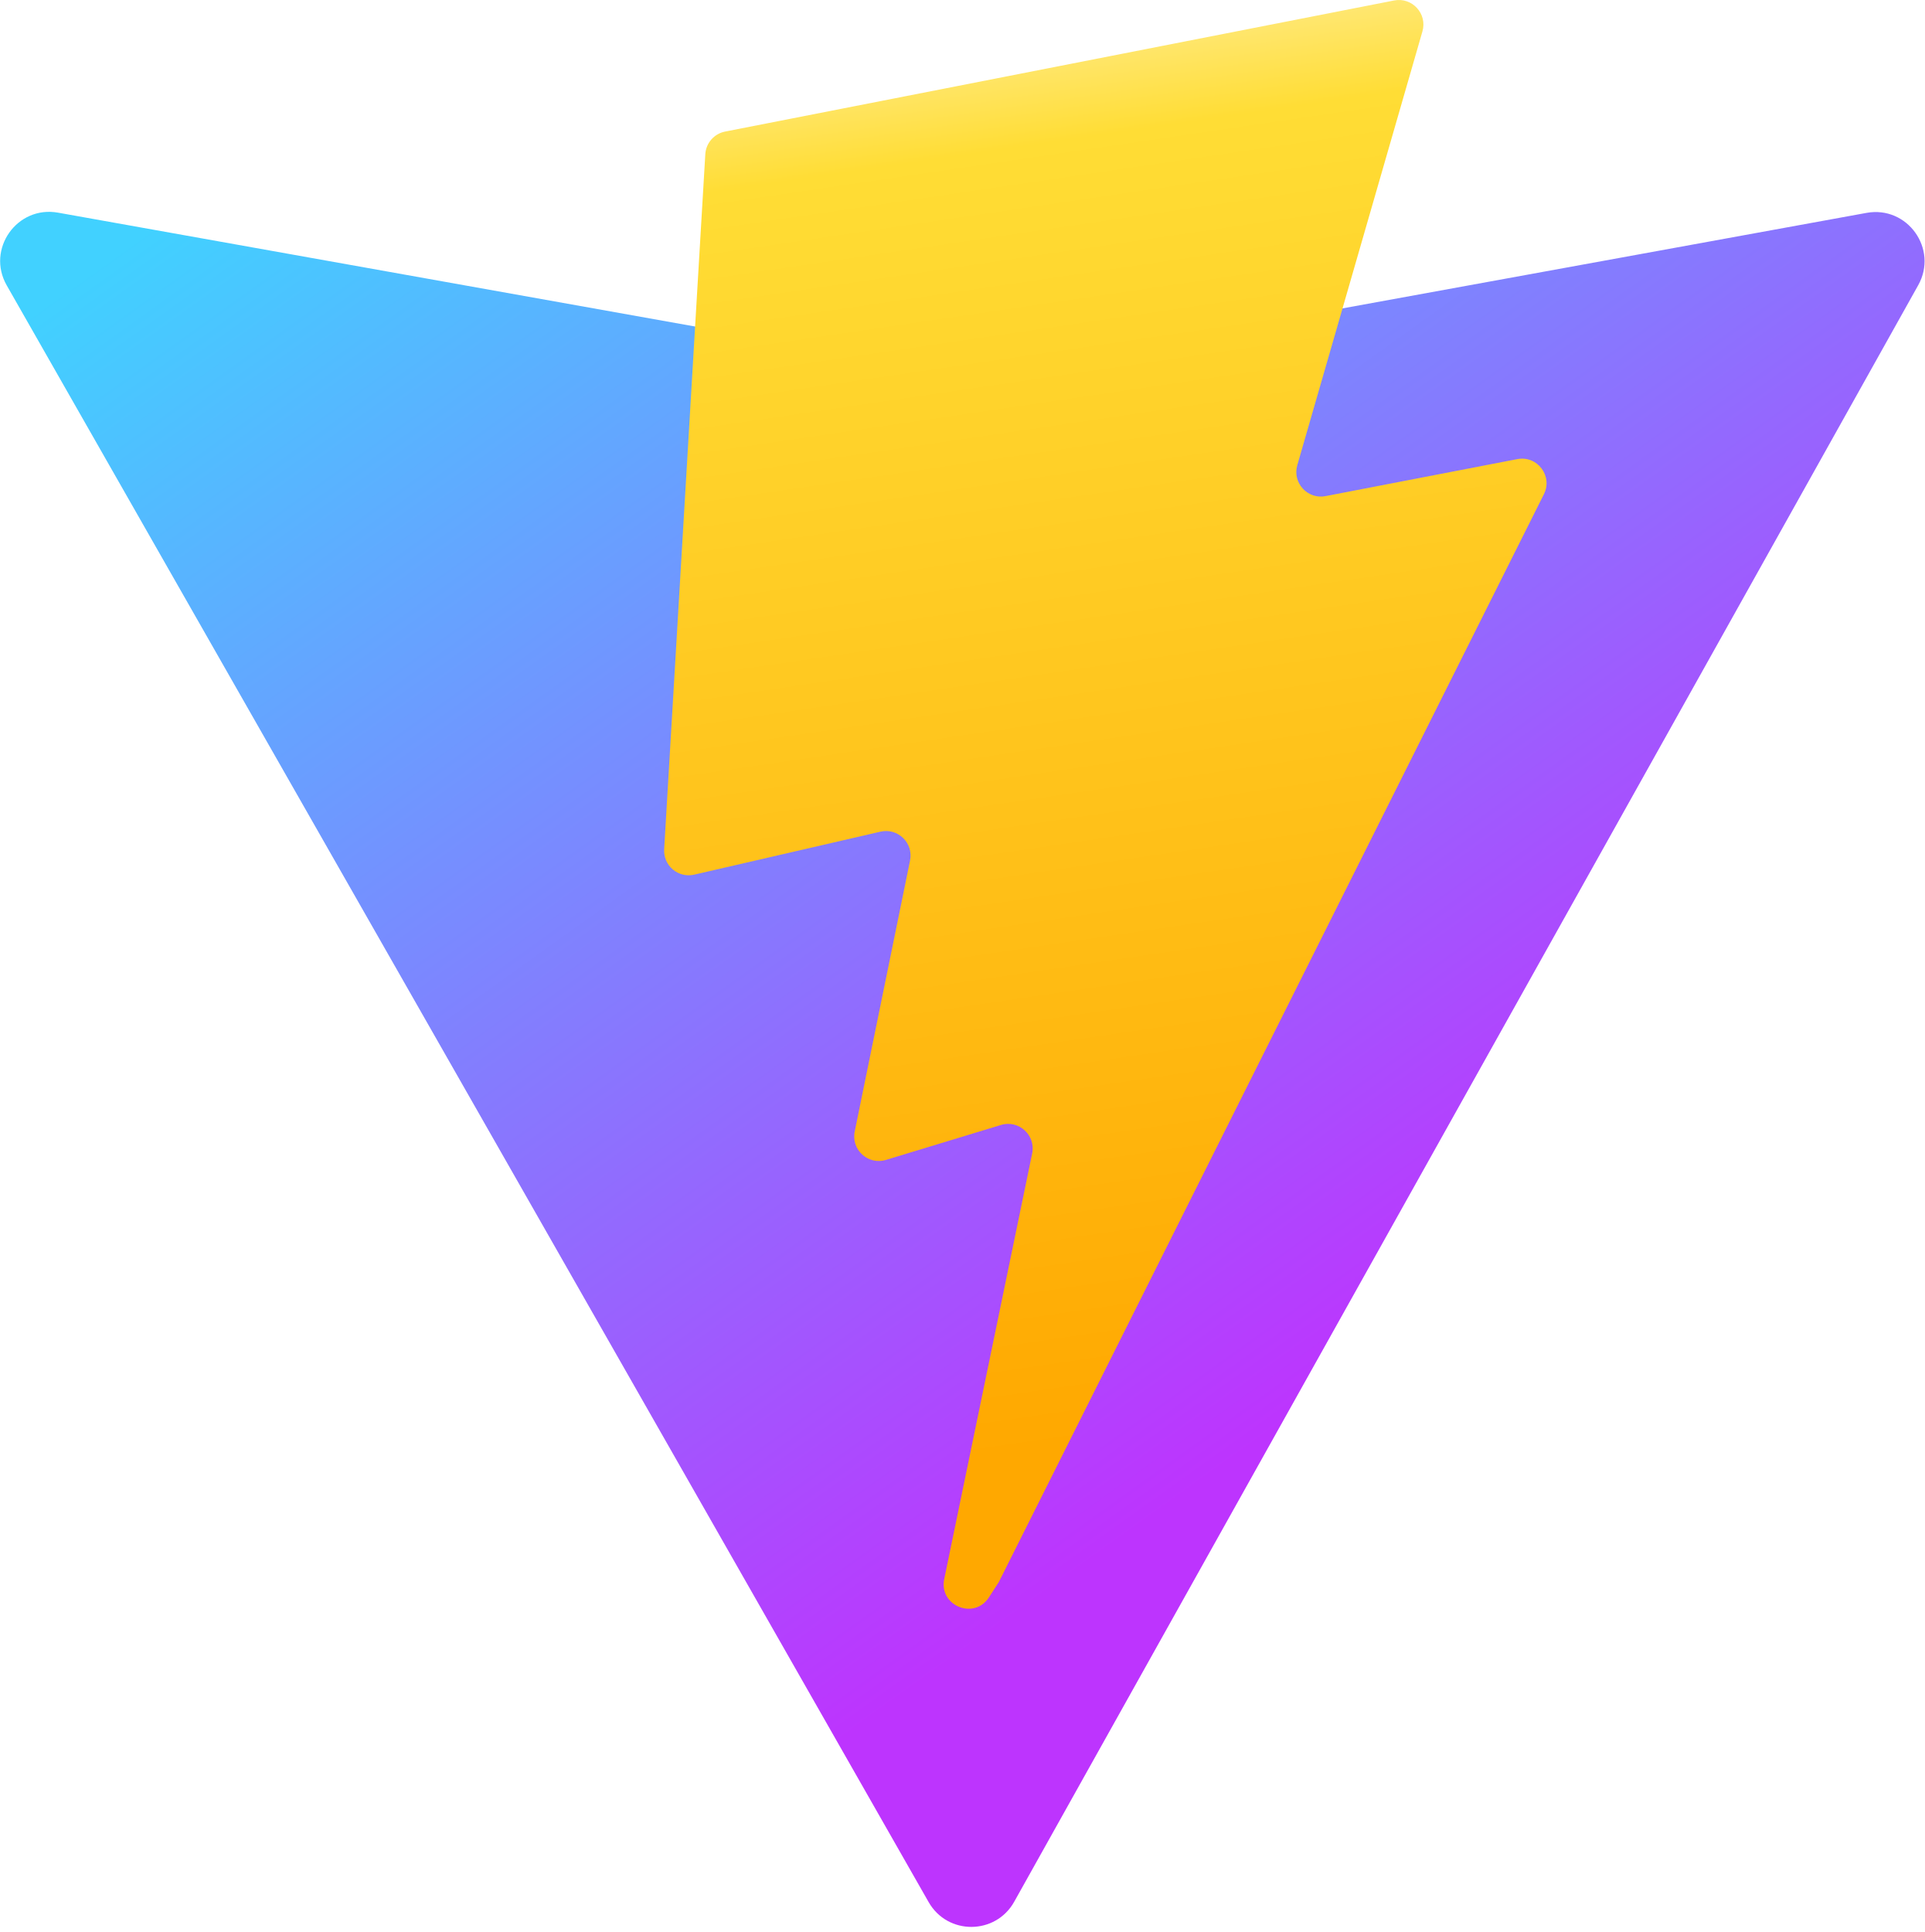
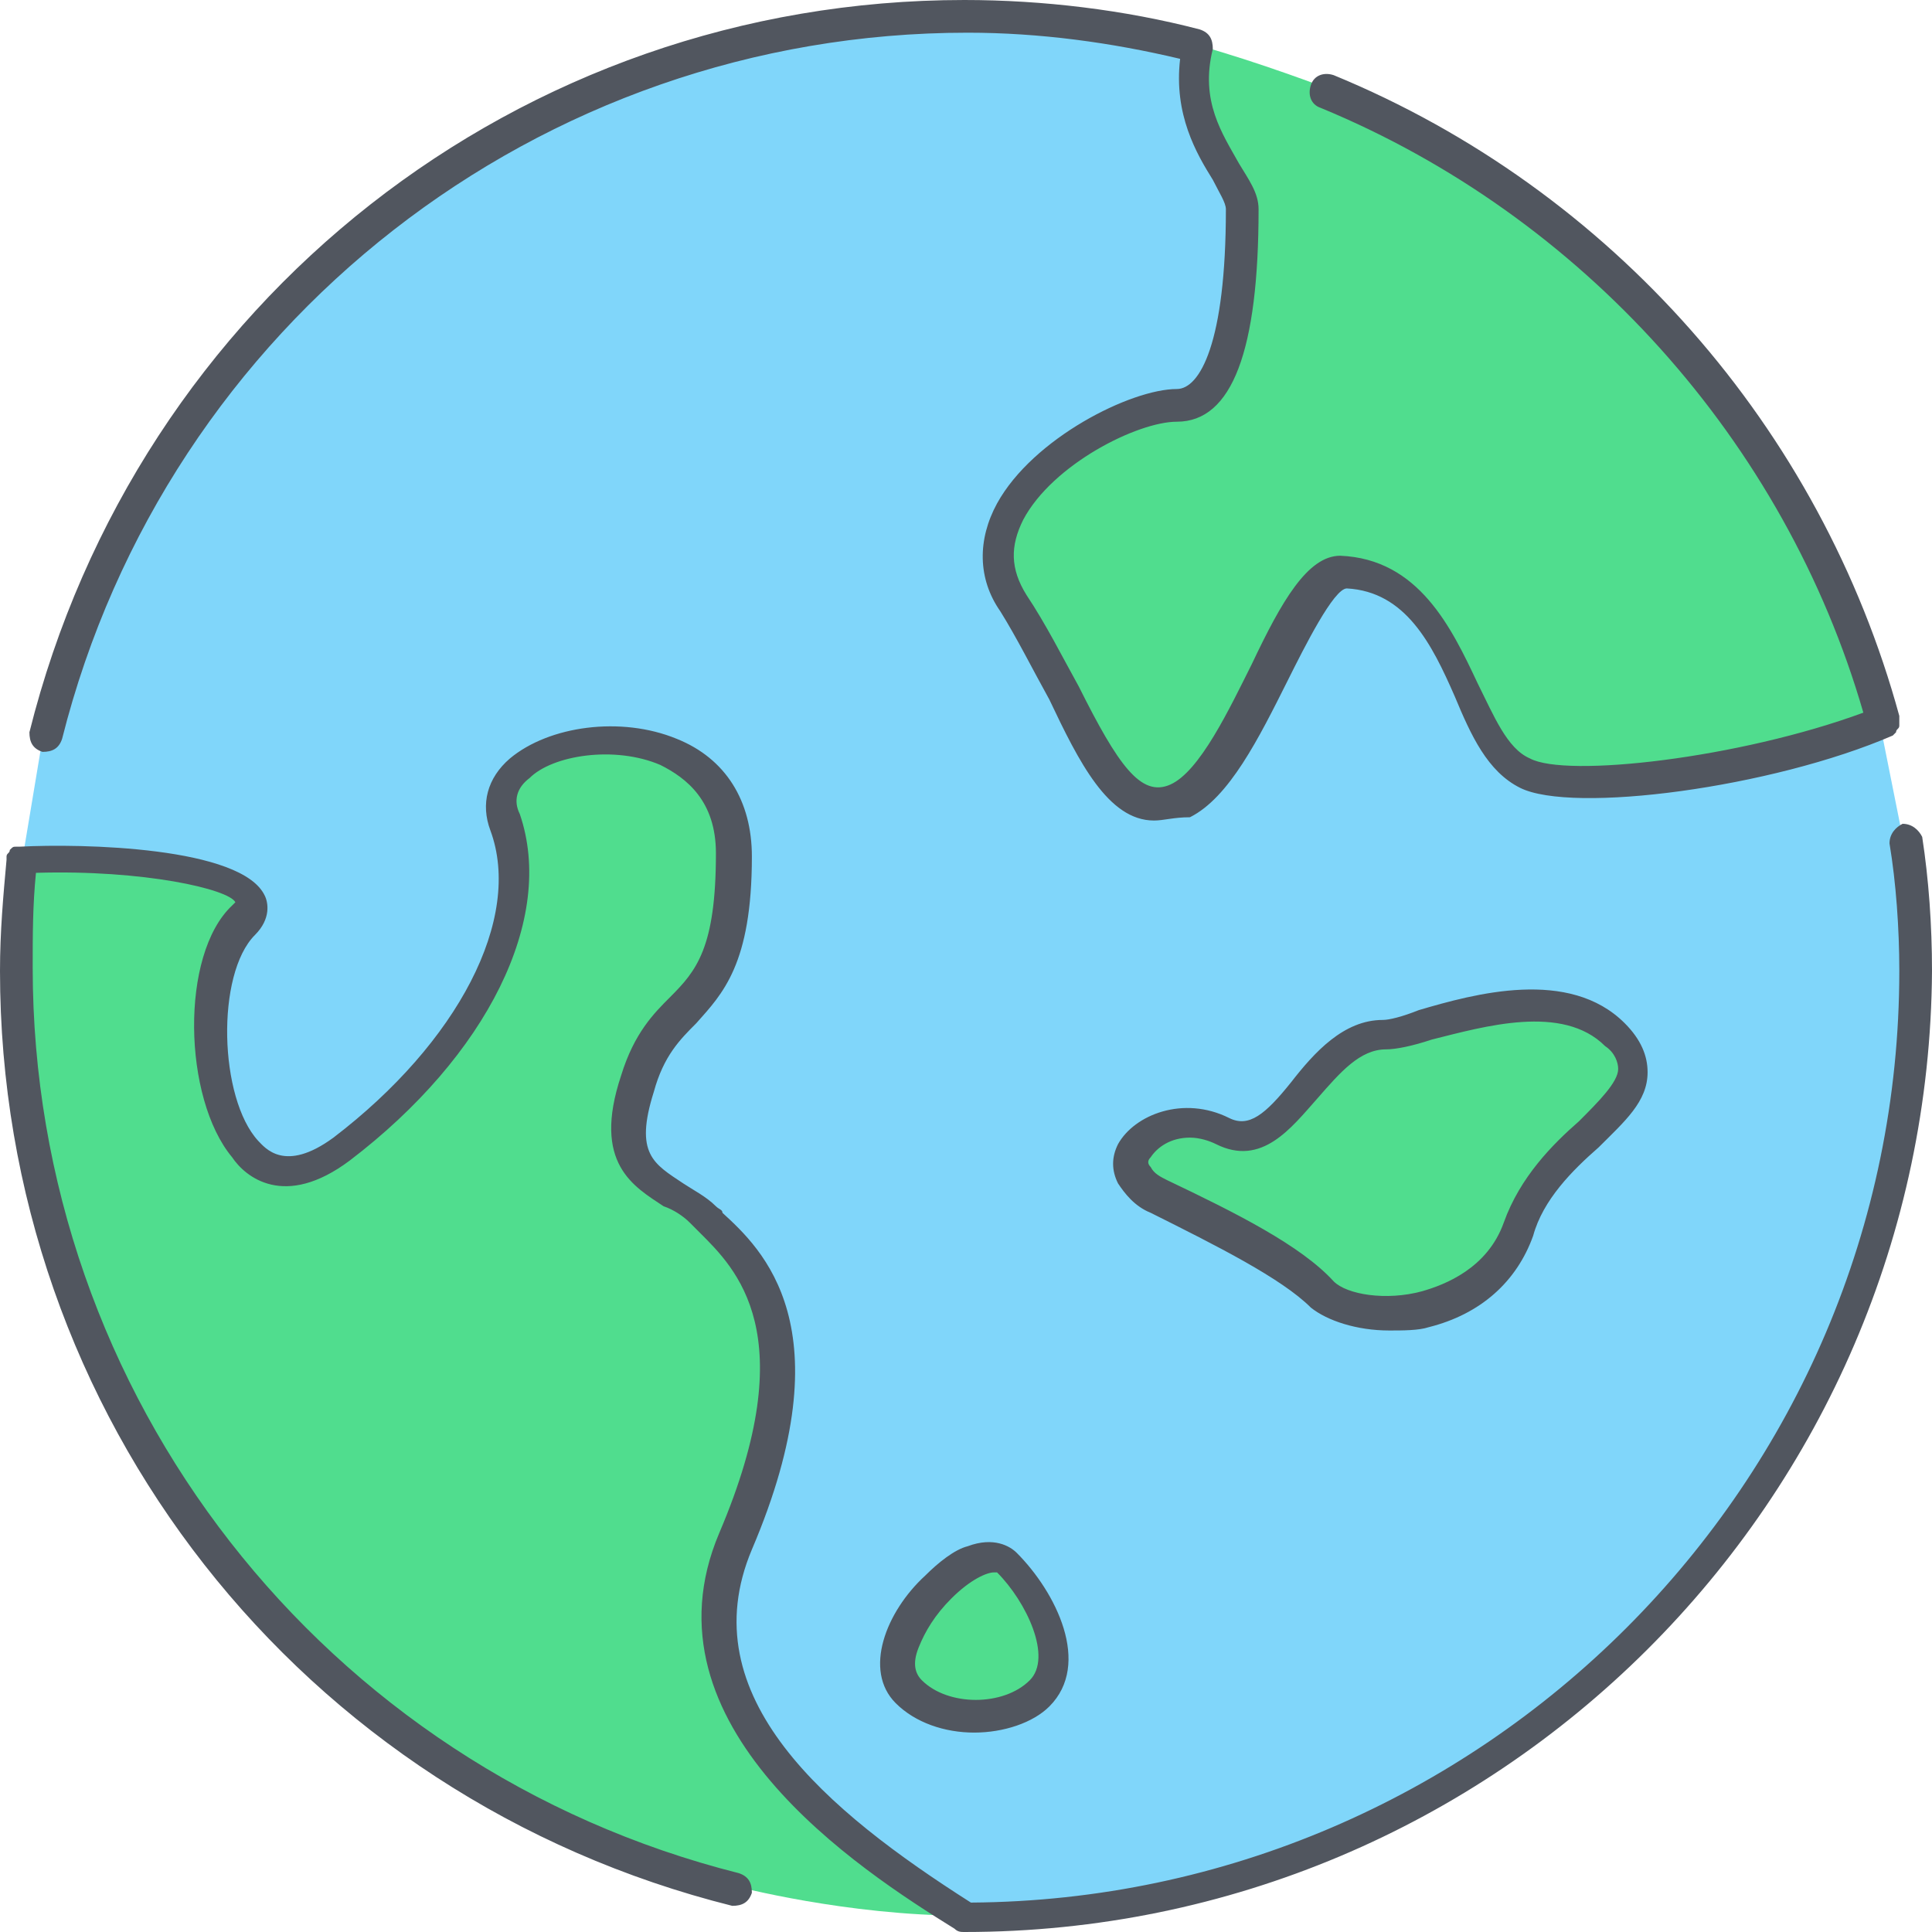
- <svg xmlns="http://www.w3.org/2000/svg" aria-hidden="true" role="img" class="iconify iconify--logos" width="31.88" height="32" preserveAspectRatio="xMidYMid meet" viewBox="0 0 256 257">
-   <defs>
-     <linearGradient id="IconifyId1813088fe1fbc01fb466" x1="-.828%" x2="57.636%" y1="7.652%" y2="78.411%">
-       <stop offset="0%" stop-color="#41D1FF" />
-       <stop offset="100%" stop-color="#BD34FE" />
-     </linearGradient>
-     <linearGradient id="IconifyId1813088fe1fbc01fb467" x1="43.376%" x2="50.316%" y1="2.242%" y2="89.03%">
-       <stop offset="0%" stop-color="#FFEA83" />
-       <stop offset="8.333%" stop-color="#FFDD35" />
-       <stop offset="100%" stop-color="#FFA800" />
-     </linearGradient>
-   </defs>
-   <path fill="url(#IconifyId1813088fe1fbc01fb466)" d="M255.153 37.938L134.897 252.976c-2.483 4.44-8.862 4.466-11.382.048L.875 37.958c-2.746-4.814 1.371-10.646 6.827-9.67l120.385 21.517a6.537 6.537 0 0 0 2.322-.004l117.867-21.483c5.438-.991 9.574 4.796 6.877 9.62Z" />
-   <path fill="url(#IconifyId1813088fe1fbc01fb467)" d="M185.432.063L96.44 17.501a3.268 3.268 0 0 0-2.634 3.014l-5.474 92.456a3.268 3.268 0 0 0 3.997 3.378l24.777-5.718c2.318-.535 4.413 1.507 3.936 3.838l-7.361 36.047c-.495 2.426 1.782 4.5 4.151 3.78l15.304-4.649c2.372-.72 4.652 1.36 4.15 3.788l-11.698 56.621c-.732 3.542 3.979 5.473 5.943 2.437l1.313-2.028l72.516-144.72c1.215-2.423-.88-5.186-3.54-4.672l-25.505 4.922c-2.396.462-4.435-1.77-3.759-4.114l16.646-57.705c.677-2.35-1.37-4.583-3.769-4.113Z" />
+ <svg xmlns="http://www.w3.org/2000/svg" height="800px" width="800px" version="1.1" id="Layer_1" viewBox="0 0 504.32 504.32" xml:space="preserve">
+   <g transform="translate(1 1)">
+     <path style="fill:#80D6FA;" d="M270.36,441.027c8.533-8.533,0-25.6-8.533-34.133c-8.533-8.533-37.547,22.187-25.6,34.133   C244.76,449.56,261.827,449.56,270.36,441.027L270.36,441.027z M395.8,319.853c8.533-25.6,42.667-34.133,25.6-51.2   c-17.067-17.067-51.2,0-59.733,0c-18.773,0-25.6,34.133-42.667,25.6c-17.067-8.533-34.133,8.533-17.067,17.067   c17.067,8.533,34.133,17.067,42.667,25.6S387.267,345.453,395.8,319.853L395.8,319.853z M495.64,217.453   c1.707,11.093,2.56,22.187,2.56,34.133c0,136.533-110.933,247.467-247.467,247.467c-33.28-20.48-78.507-53.76-59.733-98.133   c25.6-59.733,0-76.8-8.533-85.333c-8.533-8.533-25.6-8.533-17.067-34.133S191,264.387,191,221.72s-68.267-34.133-59.733-8.533   c8.533,25.6-8.533,59.733-42.667,85.333S45.934,255.853,63,238.787c11.947-11.947-26.453-17.92-58.027-16.213l5.12-30.72   C36.547,84.333,134.68,4.12,250.734,4.12c20.48,0,40.96,2.56,60.587,7.68c-5.12,23.893,11.947,34.133,11.947,42.667   s0,51.2-17.067,51.2c-17.067,0-59.733,25.6-42.667,51.2c17.067,25.6,25.6,59.733,42.667,51.2   c17.067-8.533,30.72-60.587,42.667-59.733c29.867,1.707,29.867,44.373,46.933,52.907c11.947,5.973,62.293,0,93.867-13.653   L495.64,217.453z" />
+     <path style="fill:#50DD8E;" d="M250.734,499.053c-30.72,0-59.733-7.68-59.733-7.68C83.48,464.92,3.267,367.64,3.267,251.587   c0-10.24,0.853-18.773,1.707-29.013c31.573-1.707,69.12,4.267,58.027,16.213c-17.067,17.067-8.533,85.333,25.6,59.733   s51.2-59.733,42.667-85.333c-8.533-25.6,59.733-34.133,59.733,8.533s-17.067,34.133-25.6,59.733s8.533,25.6,17.067,34.133   C191,324.12,216.6,341.187,191,400.92C172.227,445.294,217.454,478.574,250.734,499.053z M421.4,268.653   c17.067,17.067-17.067,25.6-25.6,51.2c-8.533,25.6-42.667,25.6-51.2,17.067s-25.6-17.067-42.667-25.6   c-17.067-8.533,0-25.6,17.067-17.067c17.067,8.533,23.893-25.6,42.667-25.6C370.2,268.653,404.334,251.587,421.4,268.653z    M261.827,406.894c8.533,8.533,17.067,25.6,8.533,34.133c-8.533,8.533-25.6,8.533-34.133,0   C224.28,429.08,253.294,398.36,261.827,406.894z M489.667,186.733c-31.573,13.653-81.92,19.627-93.867,13.653   c-17.067-8.533-17.067-51.2-46.933-52.907c-11.947-0.853-25.6,51.2-42.667,59.733c-17.067,8.533-25.6-25.6-42.667-51.2   s25.6-51.2,42.667-51.2c17.067,0,17.067-42.667,17.067-51.2S306.2,34.84,312.174,10.947c15.36,4.267,33.28,11.093,33.28,11.093   C415.427,51.053,469.187,112.494,489.667,186.733z" />
+   </g>
+   <path style="fill:#51565F;" d="M251.734,504.32c-0.853,0-1.707,0-2.56-0.853c-24.747-15.36-82.773-52.907-61.44-103.253  c22.187-52.053,4.267-69.12-5.12-78.507c-0.853-0.853-1.707-1.707-2.56-2.56c-1.707-1.707-4.267-3.413-6.827-4.267  c-7.68-5.12-18.773-11.093-11.093-34.133c3.413-11.093,8.533-16.213,12.8-20.48c6.827-6.827,11.947-12.8,11.947-37.547  c0-13.653-7.68-19.627-14.507-23.04c-11.947-5.12-28.16-2.56-34.133,3.413c-3.413,2.56-4.267,5.973-2.56,9.387  c9.387,27.307-8.533,63.147-44.373,90.453C74.24,315.733,64,307.2,60.587,302.08c-12.8-15.36-13.653-52.907,0-65.707  c0.853-0.853,0.853-0.853,0.853-0.853c-1.707-3.413-23.893-8.533-52.053-7.68c-0.853,8.533-0.853,16.213-0.853,24.747  c0,111.787,75.947,209.067,184.32,236.373c2.56,0.853,3.413,2.56,3.413,5.12c-0.853,2.56-2.56,3.413-5.12,3.413  C78.507,469.333,0,369.493,0,253.44c0-10.24,0.853-19.627,1.707-29.013v-0.853c0-0.853,0.853-0.853,0.853-1.707  c0.853-0.853,0.853-0.853,1.707-0.853H5.12c16.213-0.853,58.027,0,64,12.8c0.853,1.707,1.707,5.973-2.56,10.24  c-10.24,10.24-9.387,42.667,0.853,53.76c1.707,1.707,6.827,8.533,19.627-0.853c32.427-24.747,49.493-57.173,40.96-80.213  c-2.56-6.827-0.853-13.653,5.12-18.773c10.24-8.533,29.013-11.093,43.52-5.12c12.8,5.12,19.627,16.213,19.627,30.72  c0,28.16-7.68,35.84-14.507,43.52c-4.267,4.267-8.533,8.533-11.093,17.92c-5.12,16.213,0,18.773,7.68,23.893  c2.56,1.707,5.973,3.413,8.533,5.973c0.853,0.853,1.707,0.853,1.707,1.707c10.24,9.387,32.427,29.867,7.68,87.893  c-16.213,38.4,19.627,68.267,57.173,92.16c133.12-0.853,242.347-109.227,242.347-243.2c0-11.093-0.853-23.04-2.56-33.28  c0-2.56,1.707-4.267,3.413-5.12c2.56,0,4.267,1.707,5.12,3.413c1.707,11.093,2.56,23.04,2.56,34.987  C503.467,391.68,390.827,504.32,251.734,504.32z M254.294,452.267c-7.68,0-15.36-2.56-20.48-7.68  c-8.533-8.533-2.56-23.893,7.68-33.28c3.413-3.413,7.68-6.827,11.093-7.68c6.827-2.56,11.093,0,12.8,1.707  c10.24,10.24,19.627,29.013,8.533,40.107C269.654,449.707,261.974,452.267,254.294,452.267z M259.414,410.453  c-1.707,0-5.973,1.707-11.093,6.827c-4.267,4.267-6.827,8.533-8.533,12.8c-1.707,4.267-0.853,6.827,0.853,8.533  c6.827,6.827,21.333,6.827,28.16,0c5.973-5.973-0.853-20.48-8.533-28.16H259.414z M362.667,347.307  c-8.533,0-16.213-2.56-20.48-5.973c-7.68-7.68-24.747-16.213-41.813-24.747c-4.267-1.707-6.827-5.12-8.533-7.68  c-1.707-3.413-1.707-6.827,0-10.24c4.267-7.68,17.067-12.8,29.013-6.827c5.12,2.56,9.387-0.853,16.213-9.387  c5.973-7.68,13.653-16.213,23.893-16.213c1.707,0,5.12-0.853,9.387-2.56c14.507-4.267,39.253-11.093,53.76,3.413  c4.267,4.267,5.973,8.533,5.973,12.8c0,7.68-5.973,12.8-12.8,19.627c-6.827,5.973-14.507,13.653-17.067,23.04  c-4.267,11.947-13.653,20.48-27.307,23.893C370.347,347.307,366.08,347.307,362.667,347.307z M310.614,296.96  c-5.12,0-8.533,2.56-10.24,5.12c-0.853,0.853-0.853,1.707,0,2.56c0.853,1.707,2.56,2.56,4.267,3.413  c17.92,8.533,34.987,17.067,43.52,26.453c3.413,3.413,13.653,5.12,23.04,2.56c5.973-1.707,17.067-5.973,21.333-17.92  c4.267-11.947,12.8-20.48,19.627-26.453c5.12-5.12,10.24-10.24,10.24-13.653c0-1.707-0.853-4.267-3.413-5.973  c-11.093-11.093-31.573-5.12-45.227-1.707c-5.12,1.707-9.387,2.56-11.947,2.56c-6.827,0-11.947,5.973-17.92,12.8  c-6.827,7.68-14.507,17.92-26.453,11.947C315.734,297.813,313.174,296.96,310.614,296.96z M301.227,214.187  c-11.947,0-19.627-15.36-27.307-31.573c-4.267-7.68-8.533-16.213-12.8-23.04c-5.973-8.533-5.973-18.773-0.853-28.16  c9.387-17.067,34.987-29.867,46.933-29.867c5.973,0,12.8-11.947,12.8-46.933c0-1.707-1.707-4.267-3.413-7.68  c-4.267-6.827-10.24-17.067-8.533-31.573c-17.92-4.267-36.693-6.827-55.467-6.827C140.8,8.533,43.52,84.48,16.214,192.853  c-0.853,2.56-2.56,3.413-5.12,3.413c-2.56-0.853-3.413-2.56-3.413-5.12C35.84,78.507,135.68,0,251.734,0  c20.48,0,41.813,2.56,61.44,7.68c2.56,0.853,3.413,2.56,3.413,5.12c-3.413,13.653,2.56,22.187,6.827,29.867  c2.56,4.267,5.12,7.68,5.12,11.947c0,36.693-6.827,55.467-21.333,55.467c-10.24,0-32.427,11.093-40.107,25.6  c-3.413,6.827-3.413,12.8,0.853,19.627c5.12,7.68,9.387,16.213,13.653,23.893c10.24,20.48,16.213,29.013,23.893,25.6  c7.68-3.413,15.36-19.627,21.333-31.573c7.68-16.213,14.507-28.16,23.04-28.16l0,0c20.48,0.853,29.013,18.773,35.84,33.28  c4.267,8.533,7.68,17.067,13.653,19.627c9.387,5.12,54.613,0,87.04-11.947C465.92,115.2,413.014,56.32,344.747,28.16  c-2.56-0.853-3.413-3.413-2.56-5.973c0.853-2.56,3.413-3.413,5.973-2.56c72.533,29.867,127.147,92.16,147.627,167.253v0.853  c0,0.853,0,0.853,0,1.707c0,0.853-0.853,0.853-0.853,1.707l0,0l0,0L494.08,192c-31.573,13.653-83.627,20.48-97.28,13.653  c-8.533-4.267-12.8-13.653-17.067-23.893c-5.973-13.653-12.8-27.307-28.16-28.16c-3.413,0-11.093,15.36-15.36,23.893  c-7.68,15.36-15.36,30.72-25.6,35.84C306.347,213.333,303.787,214.187,301.227,214.187z" />
</svg>
